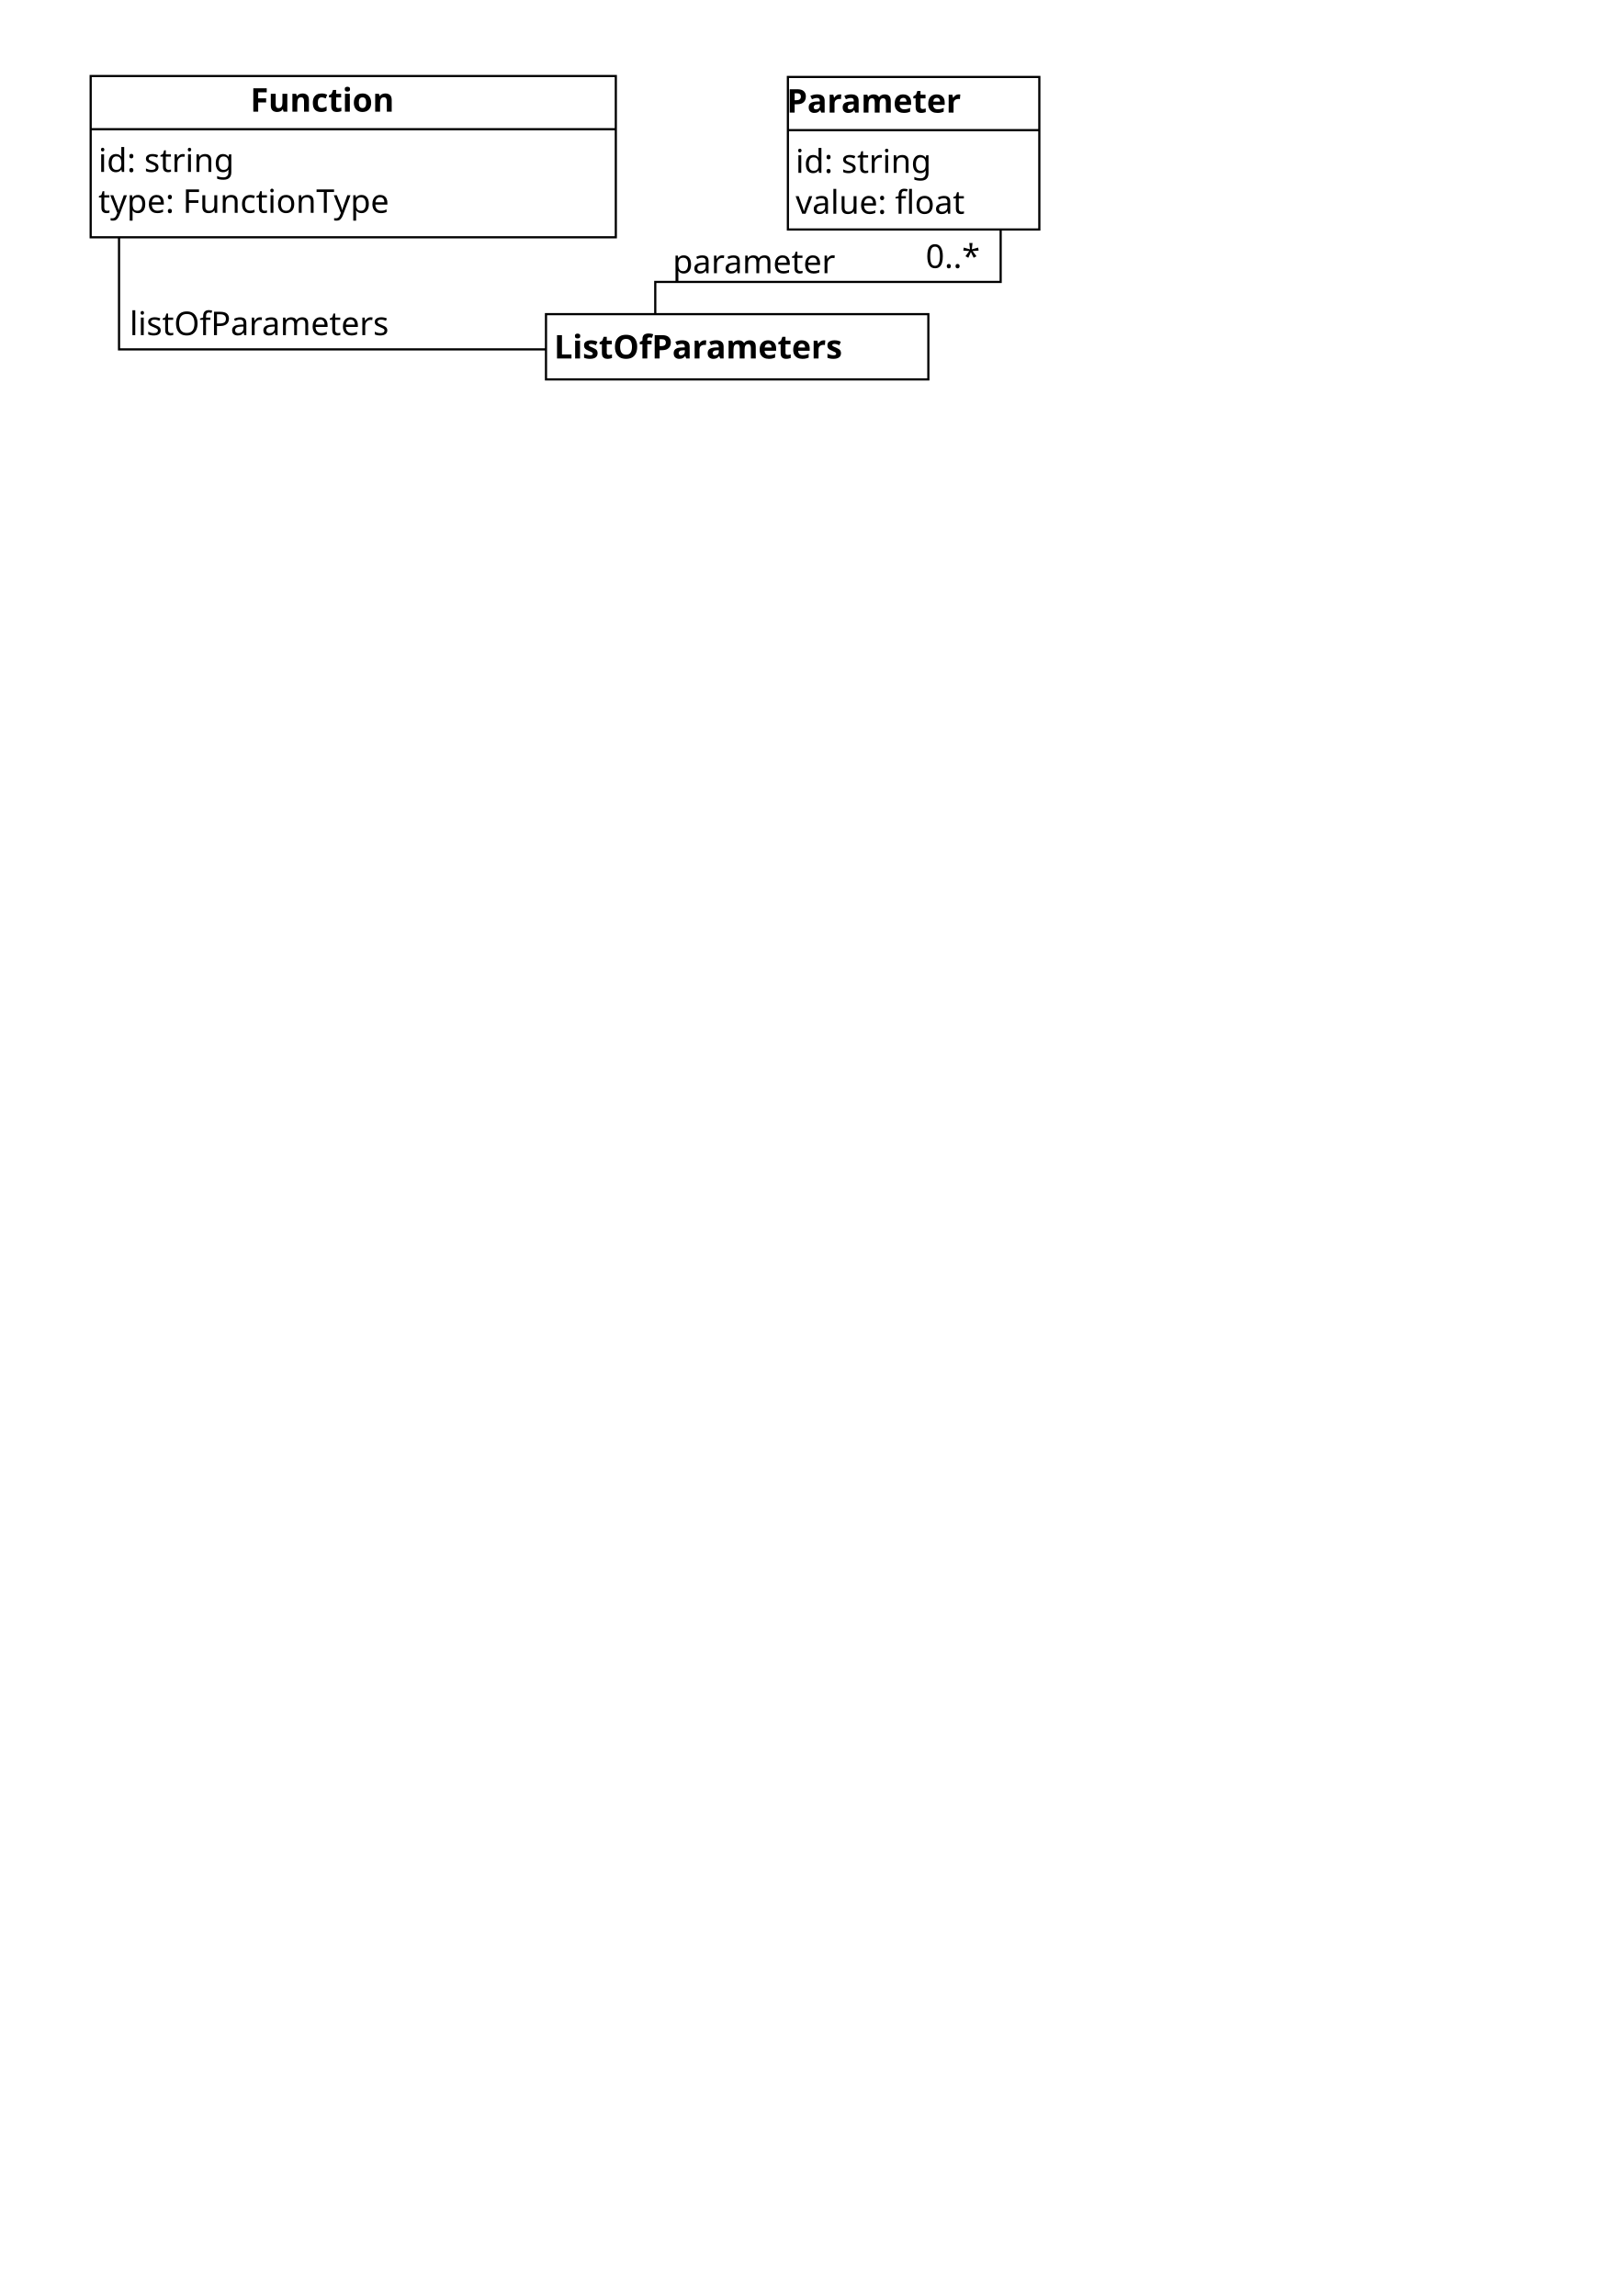
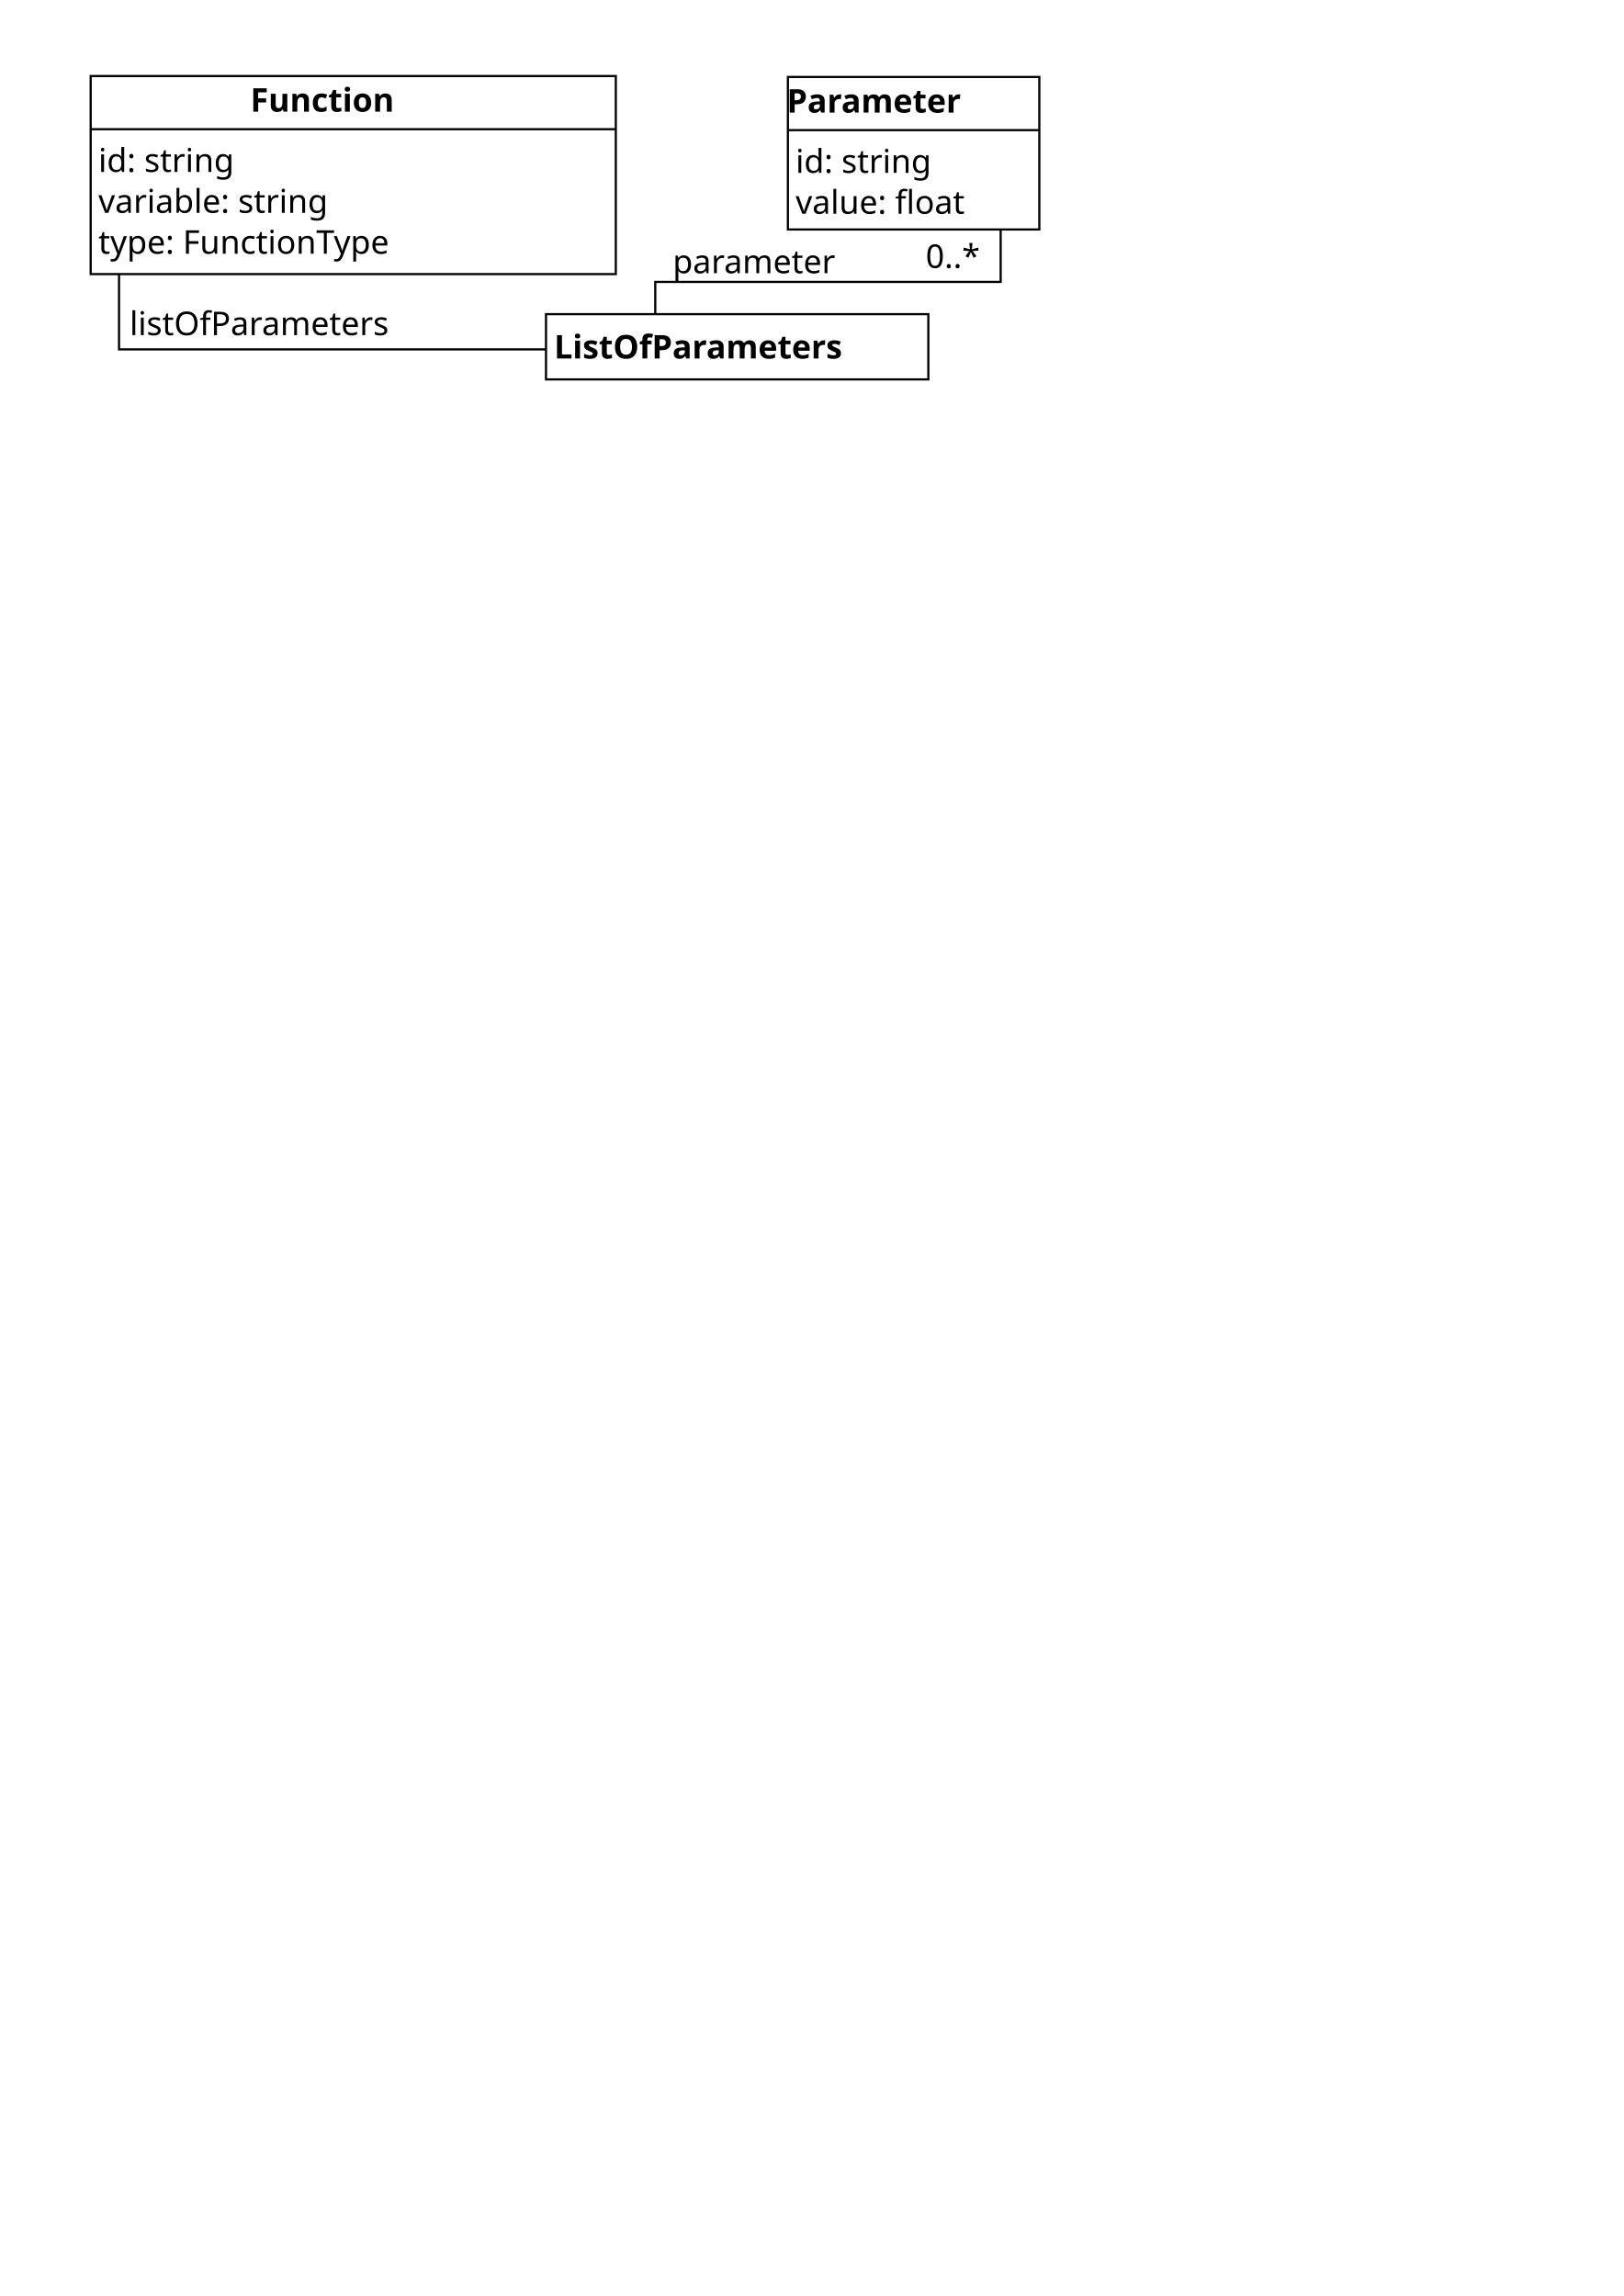
<svg xmlns="http://www.w3.org/2000/svg" width="210mm" height="297mm" viewBox="0 0 744.094 1052.362" id="svg2" version="1.1">
  <defs id="defs4" />
  <g id="layer1">
    <g id="g5494">
      <text id="text4395" y="78.791" x="45.092" style="font-style:normal;font-weight:normal;font-size:15px;line-height:125%;font-family:sans-serif;text-align:start;letter-spacing:0px;word-spacing:0px;writing-mode:lr-tb;text-anchor:start;fill:#000000;fill-opacity:1;stroke:none;stroke-width:1px;stroke-linecap:butt;stroke-linejoin:miter;stroke-opacity:1" xml:space="preserve">
        <tspan y="78.791" x="45.092" id="tspan4397">id: string</tspan>
-         <tspan id="tspan5482" y="97.541" x="45.092">type: FunctionType</tspan>
+         <tspan y="97.541" x="45.092" id="tspan49">variable: string</tspan>
+         <tspan id="tspan5482" y="116.291" x="45.092">type: FunctionType</tspan>
      </text>
-       <path d="m 41.557,59.219 240.653,0 M 41.557,34.844 l 240.653,0 0,73.912 -240.653,0 z" style="fill:none;fill-rule:evenodd;stroke:#000000;stroke-width:1px;stroke-linecap:butt;stroke-linejoin:miter;stroke-opacity:1" id="path4403" />
+       <path d="M 41.557,59.219 H 282.21 M 41.557,34.844 H 282.21 v 90.787 H 41.557 Z" style="fill:none;fill-rule:evenodd;stroke:#000000;stroke-width:1px;stroke-linecap:butt;stroke-linejoin:miter;stroke-opacity:1" id="path4403" />
      <text xml:space="preserve" style="font-style:normal;font-weight:normal;font-size:15px;line-height:125%;font-family:sans-serif;text-align:center;letter-spacing:0px;word-spacing:0px;writing-mode:lr-tb;text-anchor:middle;fill:#000000;fill-opacity:1;stroke:none;stroke-width:1px;stroke-linecap:butt;stroke-linejoin:miter;stroke-opacity:1" x="161.334" y="51.176" id="text5368">
        <tspan style="font-style:normal;font-variant:normal;font-weight:bold;font-stretch:normal;font-family:sans-serif;-inkscape-font-specification:'sans-serif Bold'" id="tspan5370" x="161.334" y="51.176">Function</tspan>
      </text>
    </g>
    <text xml:space="preserve" style="font-style:normal;font-weight:normal;font-size:15px;line-height:125%;font-family:sans-serif;text-align:start;letter-spacing:0px;word-spacing:0px;writing-mode:lr-tb;text-anchor:start;fill:#000000;fill-opacity:1;stroke:none;stroke-width:1px;stroke-linecap:butt;stroke-linejoin:miter;stroke-opacity:1" x="62" y="192.005" id="text4415">
      <tspan id="tspan4417" x="62" y="192.005" />
    </text>
    <text xml:space="preserve" style="font-style:normal;font-weight:normal;font-size:15px;line-height:125%;font-family:sans-serif;text-align:start;letter-spacing:0px;word-spacing:0px;writing-mode:lr-tb;text-anchor:start;fill:#000000;fill-opacity:1;stroke:none;stroke-width:1px;stroke-linecap:butt;stroke-linejoin:miter;stroke-opacity:1" x="424.222" y="122.801" id="text4419">
      <tspan id="tspan4421" x="424.222" y="122.801">0..*</tspan>
    </text>
    <g id="g5486" transform="translate(-72.89087,112.8663)">
      <path d="m 323.102,31.121 175.224,0 0,29.912 -175.224,0 z" style="fill:none;fill-rule:evenodd;stroke:#000000;stroke-width:1px;stroke-linecap:butt;stroke-linejoin:miter;stroke-opacity:1" id="path4403-9" />
      <g id="g5512">
        <text xml:space="preserve" style="font-style:normal;font-weight:normal;font-size:15px;line-height:125%;font-family:sans-serif;text-align:center;letter-spacing:0px;word-spacing:0px;writing-mode:lr-tb;text-anchor:middle;fill:#000000;fill-opacity:1;stroke:none;stroke-width:1px;stroke-linecap:butt;stroke-linejoin:miter;stroke-opacity:1" x="410.385" y="51.452" id="text4447">
          <tspan id="tspan4449" x="410.385" y="51.452" style="font-weight:bold">ListOfParameters</tspan>
        </text>
      </g>
    </g>
-     <path style="fill:none;fill-rule:evenodd;stroke:#000000;stroke-width:1px;stroke-linecap:butt;stroke-linejoin:miter;stroke-opacity:1" d="m 54.548,108.756 0,51.38 195.663,0" id="path5506" />
+     <path style="fill:none;fill-rule:evenodd;stroke:#000000;stroke-width:1px;stroke-linecap:butt;stroke-linejoin:miter;stroke-opacity:1" d="m 54.548,125.631 v 34.505 H 250.211" id="path5506" />
    <text xml:space="preserve" style="font-style:normal;font-weight:normal;font-size:15px;line-height:125%;font-family:sans-serif;text-align:start;letter-spacing:0px;word-spacing:0px;writing-mode:lr-tb;text-anchor:start;fill:#000000;fill-opacity:1;stroke:none;stroke-width:1px;stroke-linecap:butt;stroke-linejoin:miter;stroke-opacity:1" x="59.398" y="153.611" id="text5508">
      <tspan id="tspan5510" x="59.398" y="153.611">listOfParameters</tspan>
    </text>
    <g transform="translate(37.96627,4.152015)" id="g4179">
      <text xml:space="preserve" style="font-style:normal;font-weight:normal;font-size:15px;line-height:125%;font-family:sans-serif;text-align:start;letter-spacing:0px;word-spacing:0px;writing-mode:lr-tb;text-anchor:start;fill:#000000;fill-opacity:1;stroke:none;stroke-width:1px;stroke-linecap:butt;stroke-linejoin:miter;stroke-opacity:1" x="326.637" y="75.067" id="text4181">
        <tspan x="326.637" y="75.067" id="tspan4183">id: string</tspan>
        <tspan x="326.637" y="93.817" id="tspan4193">value: float</tspan>
      </text>
      <path id="path4185" style="fill:none;fill-rule:evenodd;stroke:#000000;stroke-width:1px;stroke-linecap:butt;stroke-linejoin:miter;stroke-opacity:1" d="m 323.102,55.496 115.224,0 m -115.224,-24.375 115.224,0 0,69.912 -115.224,0 z" />
      <g id="g4187">
        <text id="text4189" y="47.452" x="380.055" style="font-style:normal;font-weight:normal;font-size:15px;line-height:125%;font-family:sans-serif;text-align:center;letter-spacing:0px;word-spacing:0px;writing-mode:lr-tb;text-anchor:middle;fill:#000000;fill-opacity:1;stroke:none;stroke-width:1px;stroke-linecap:butt;stroke-linejoin:miter;stroke-opacity:1" xml:space="preserve">
          <tspan style="font-weight:bold" y="47.452" x="380.055" id="tspan4191">Parameter</tspan>
        </text>
      </g>
    </g>
    <path style="fill:none;fill-rule:evenodd;stroke:#000000;stroke-width:1px;stroke-linecap:butt;stroke-linejoin:miter;stroke-opacity:1" d="m 300.286,143.987 0,-14.767 158.286,0 0,-24.035" id="path4197" />
    <text xml:space="preserve" style="font-style:normal;font-weight:normal;font-size:15px;line-height:125%;font-family:sans-serif;text-align:start;letter-spacing:0px;word-spacing:0px;writing-mode:lr-tb;text-anchor:start;fill:#000000;fill-opacity:1;stroke:none;stroke-width:1px;stroke-linecap:butt;stroke-linejoin:miter;stroke-opacity:1" x="308.286" y="125.219" id="text4199">
      <tspan id="tspan4201" x="308.286" y="125.219">parameter</tspan>
    </text>
  </g>
</svg>
